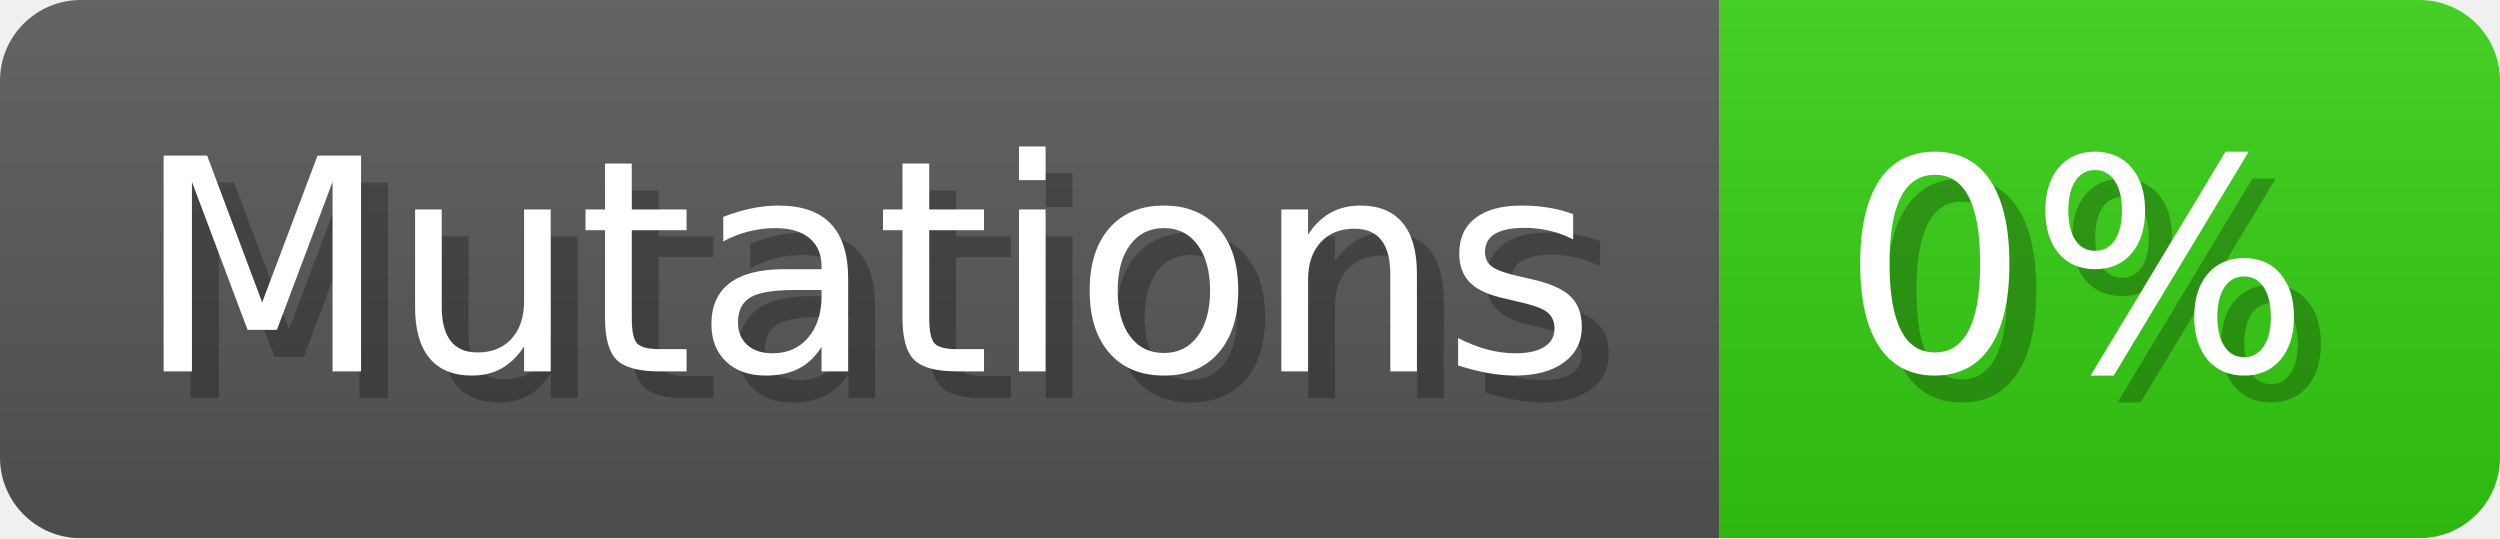
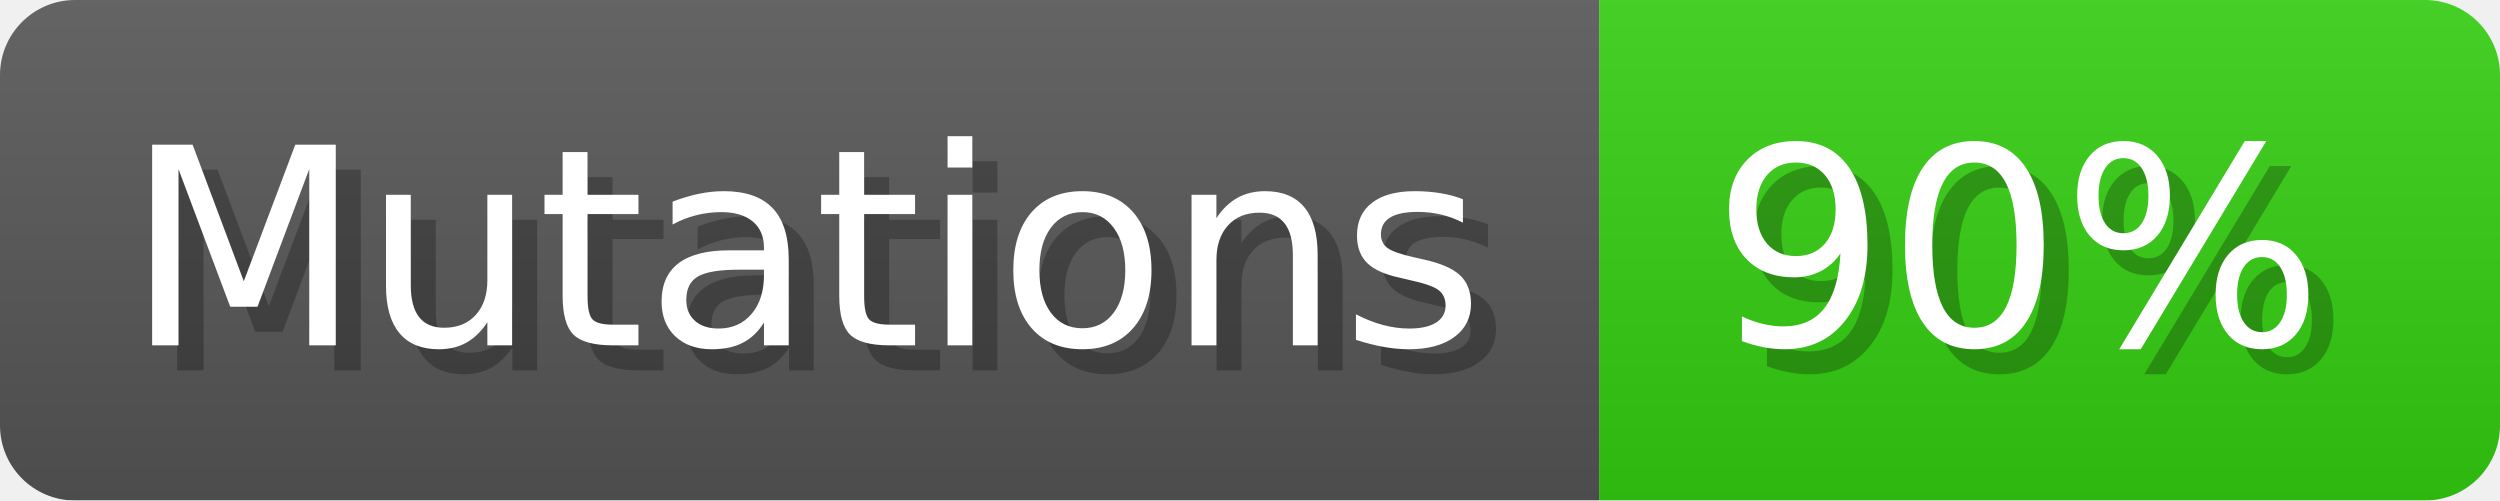
- <svg xmlns="http://www.w3.org/2000/svg" width="92.9" height="20" viewBox="0 0 929 200" role="img" aria-label="Mutations: 0%">
+ <svg xmlns="http://www.w3.org/2000/svg" width="99.9" height="20" viewBox="0 0 999 200" role="img" aria-label="Mutations: 90%">
  <linearGradient id="a" x2="0" y2="100%">
    <stop offset="0" stop-opacity=".1" stop-color="#EEE" />
    <stop offset="1" stop-opacity=".1" />
  </linearGradient>
  <mask id="m">
-     <rect width="929" height="200" rx="30" fill="#FFF" />
+     <rect width="999" height="200" rx="30" fill="#FFF" />
  </mask>
  <g mask="url(#m)">
    <rect width="639" height="200" fill="#555" />
-     <rect width="290" height="200" fill="#3C1" x="639" />
-     <rect width="929" height="200" fill="url(#a)" />
+     <rect width="360" height="200" fill="#3C1" x="639" />
+     <rect width="999" height="200" fill="url(#a)" />
  </g>
  <g aria-hidden="true" fill="#fff" text-anchor="start" font-family="Verdana,DejaVu Sans,sans-serif" font-size="110">
    <text x="60" y="148" textLength="539" fill="#000" opacity="0.25">Mutations</text>
    <text x="50" y="138" textLength="539">Mutations</text>
-     <text x="694" y="148" textLength="190" fill="#000" opacity="0.25">0%</text>
-     <text x="684" y="138" textLength="190">0%</text>
+     <text x="694" y="148" textLength="260" fill="#000" opacity="0.25">90%</text>
+     <text x="684" y="138" textLength="260">90%</text>
  </g>
</svg>
